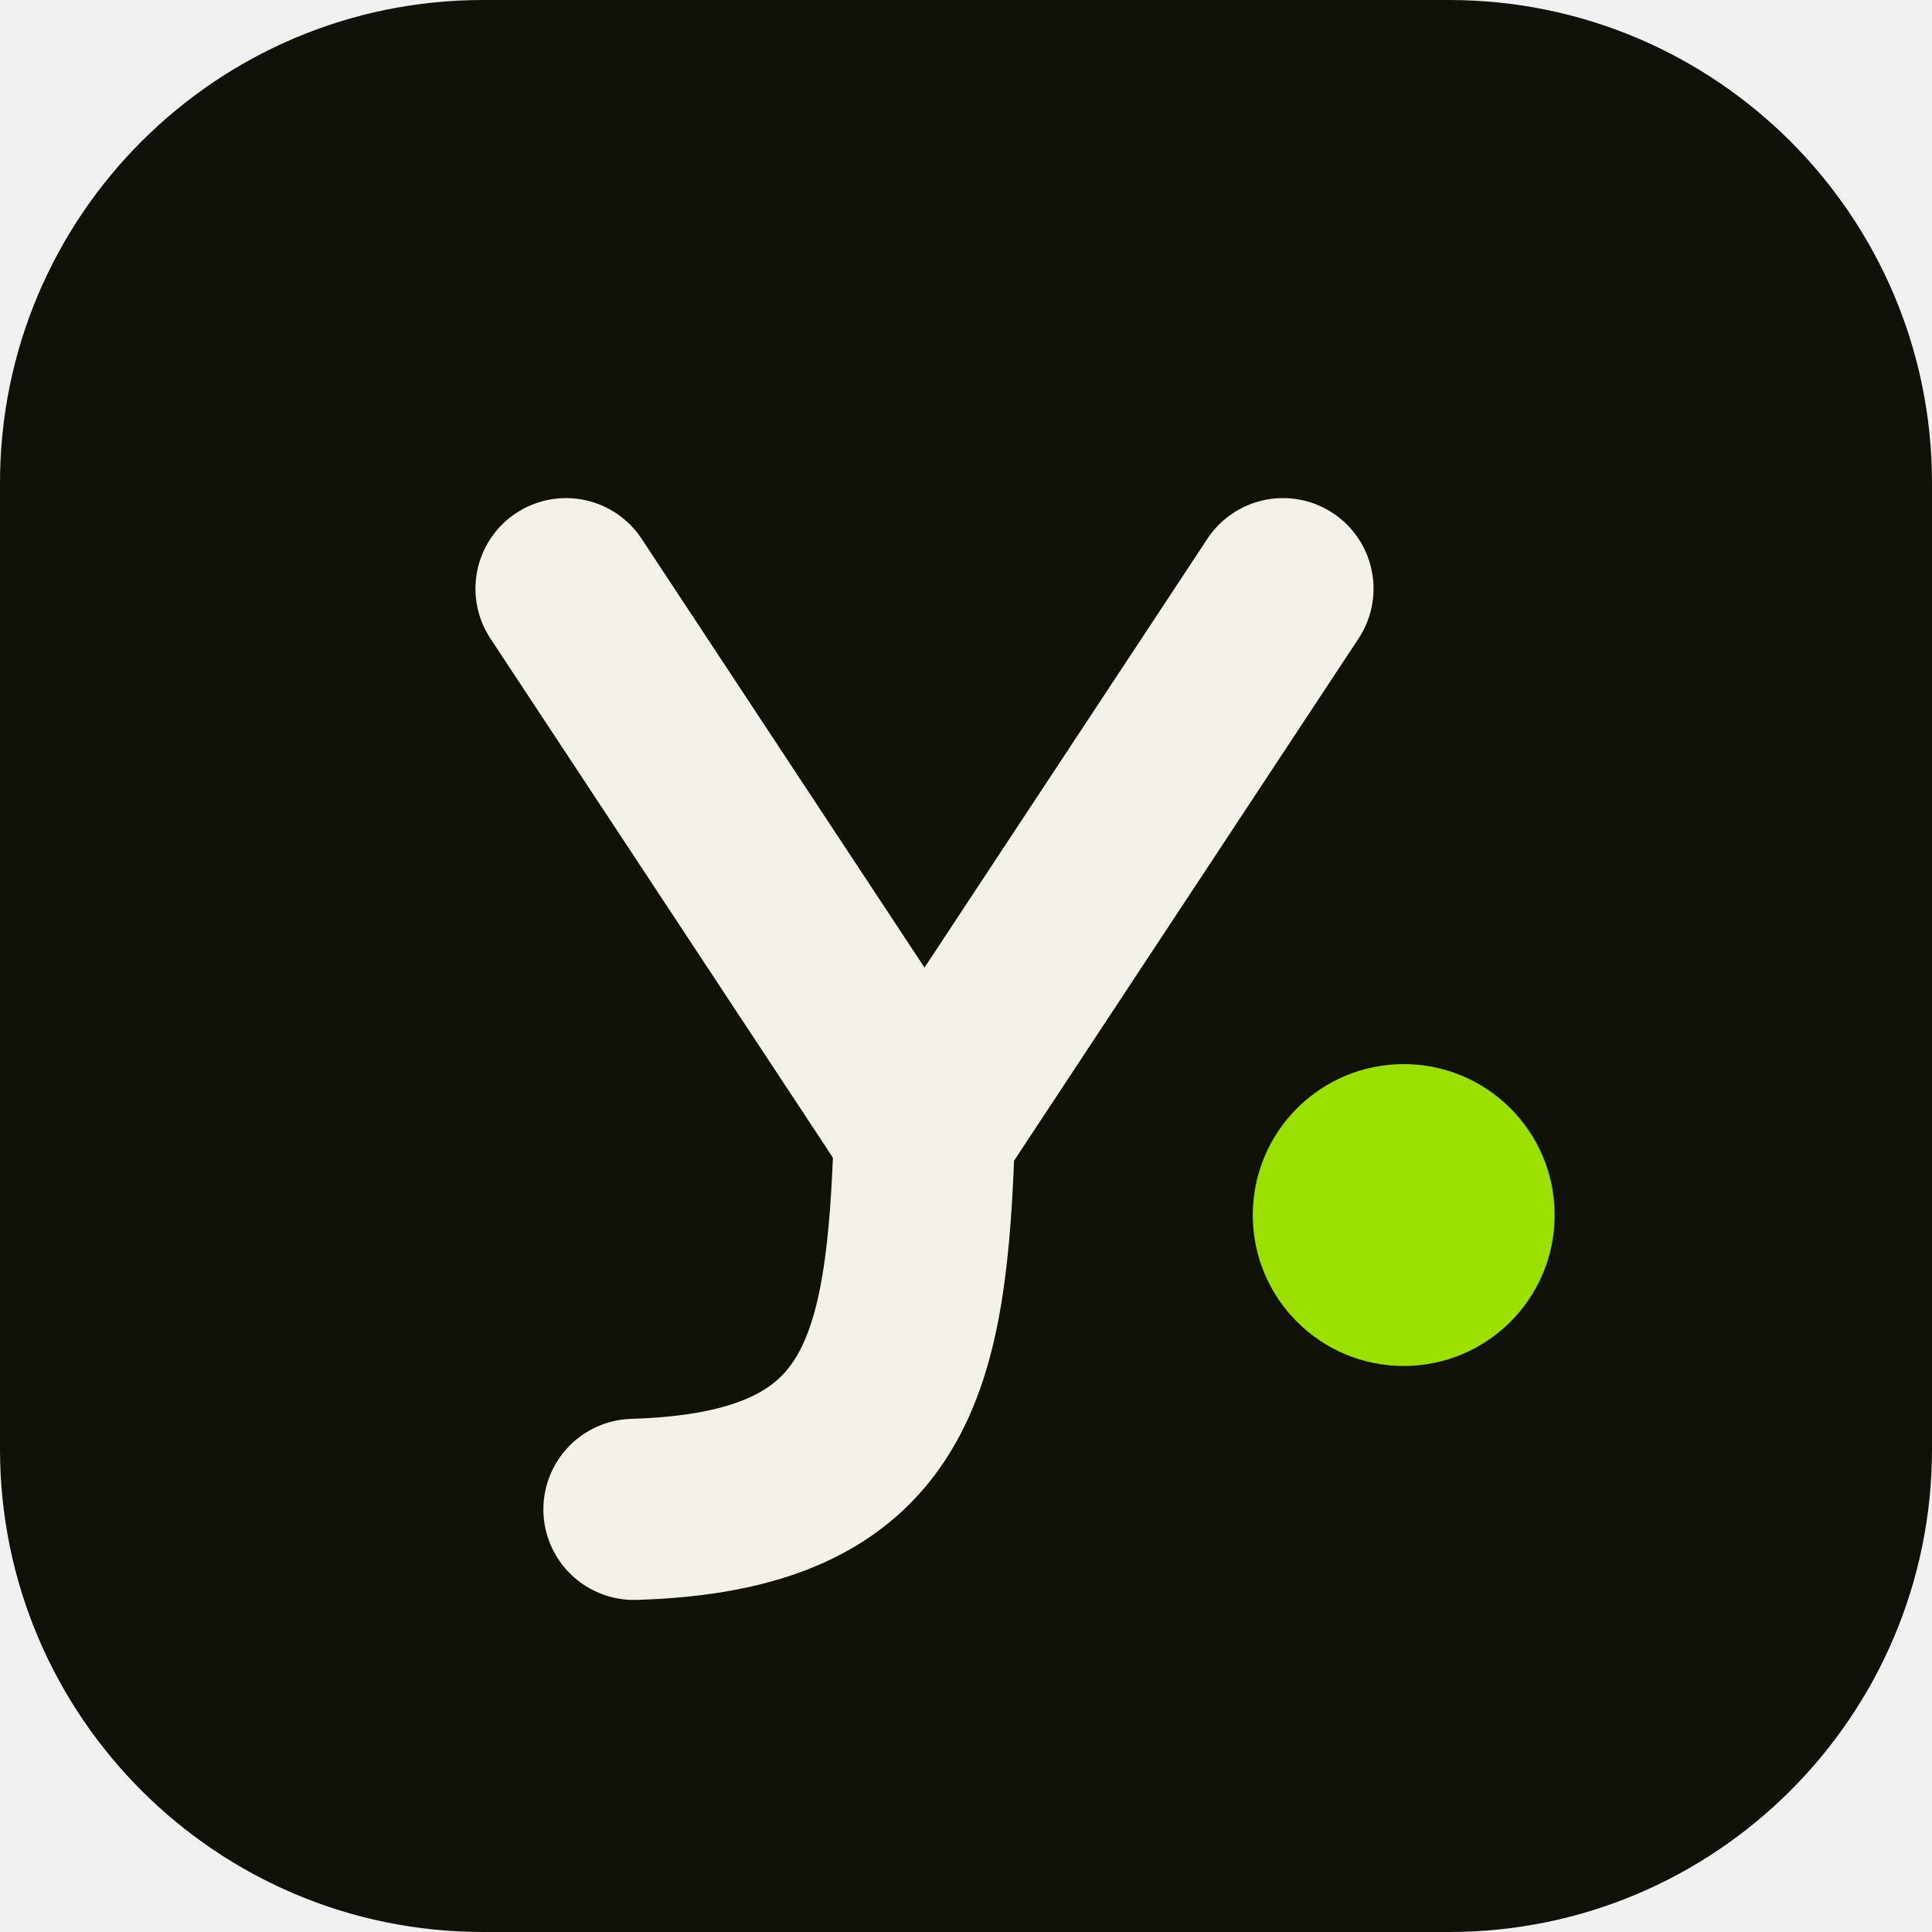
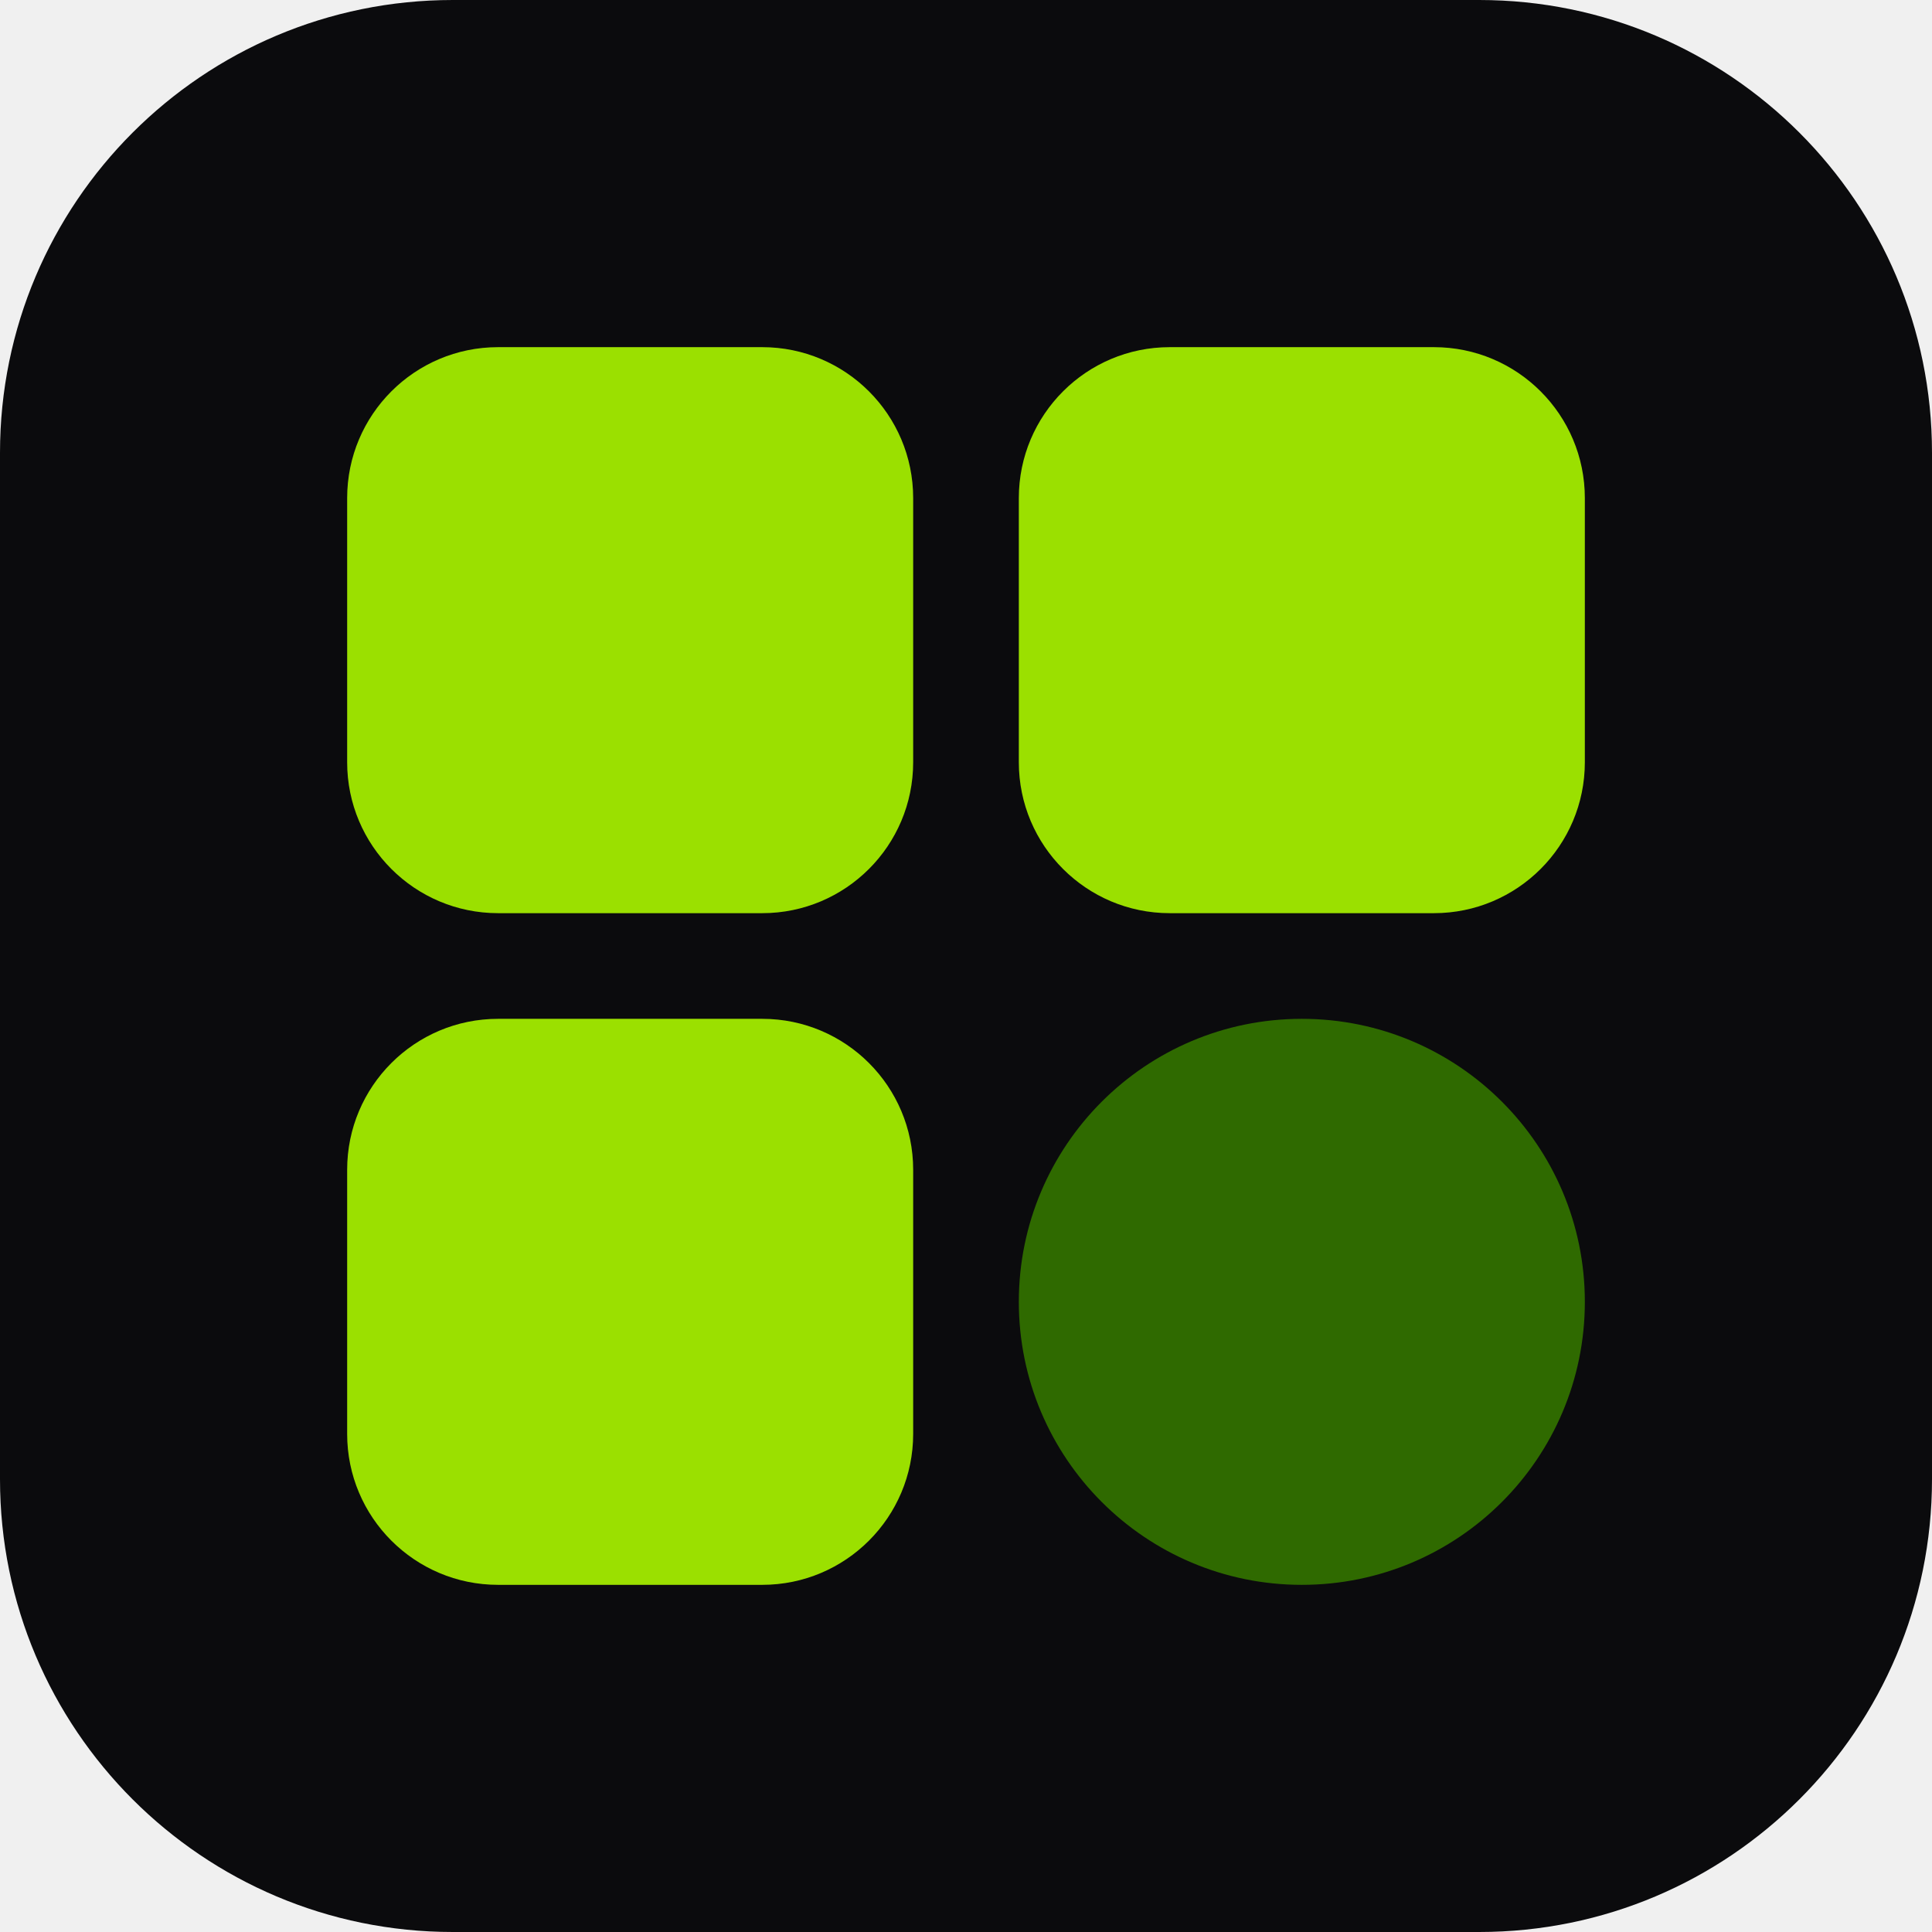
<svg xmlns="http://www.w3.org/2000/svg" viewBox="0 0 512 512">
-   <rect width="512" height="512" rx="128" fill="#101109" />
-   <g fill="none" stroke="#f3f0e7" stroke-width="48" stroke-linecap="round" stroke-linejoin="round">
-     <path d="M150 156 L245 300" />
-     <path d="M340 156 L245 300 C243 362 236 398 168 400" />
-   </g>
-   <circle cx="372" cy="322" r="40" fill="#9be000" />
+   <style>
+     .bg   { fill: #0b0b0d; transition: fill .35s ease; }
+     .tile { fill: #9be000; transition: fill .35s ease; }
+     .dot  { fill: #2f6a00; transition: fill .35s ease; }
+     @media (prefers-color-scheme: light) {
+       .bg   { fill: #ffffff; }
+       .tile { fill: #3f7a00; }
+       .dot  { fill: #9be000; }
+     }
+   </style>
+   <rect class="bg" width="512" height="512" rx="120" />
+   <rect class="tile" x="92" y="92" width="150" height="150" rx="40" />
+   <rect class="tile" x="270" y="92" width="150" height="150" rx="40" />
+   <rect class="tile" x="92" y="270" width="150" height="150" rx="40" />
+   <circle class="dot" cx="345" cy="345" r="75" />
</svg>
